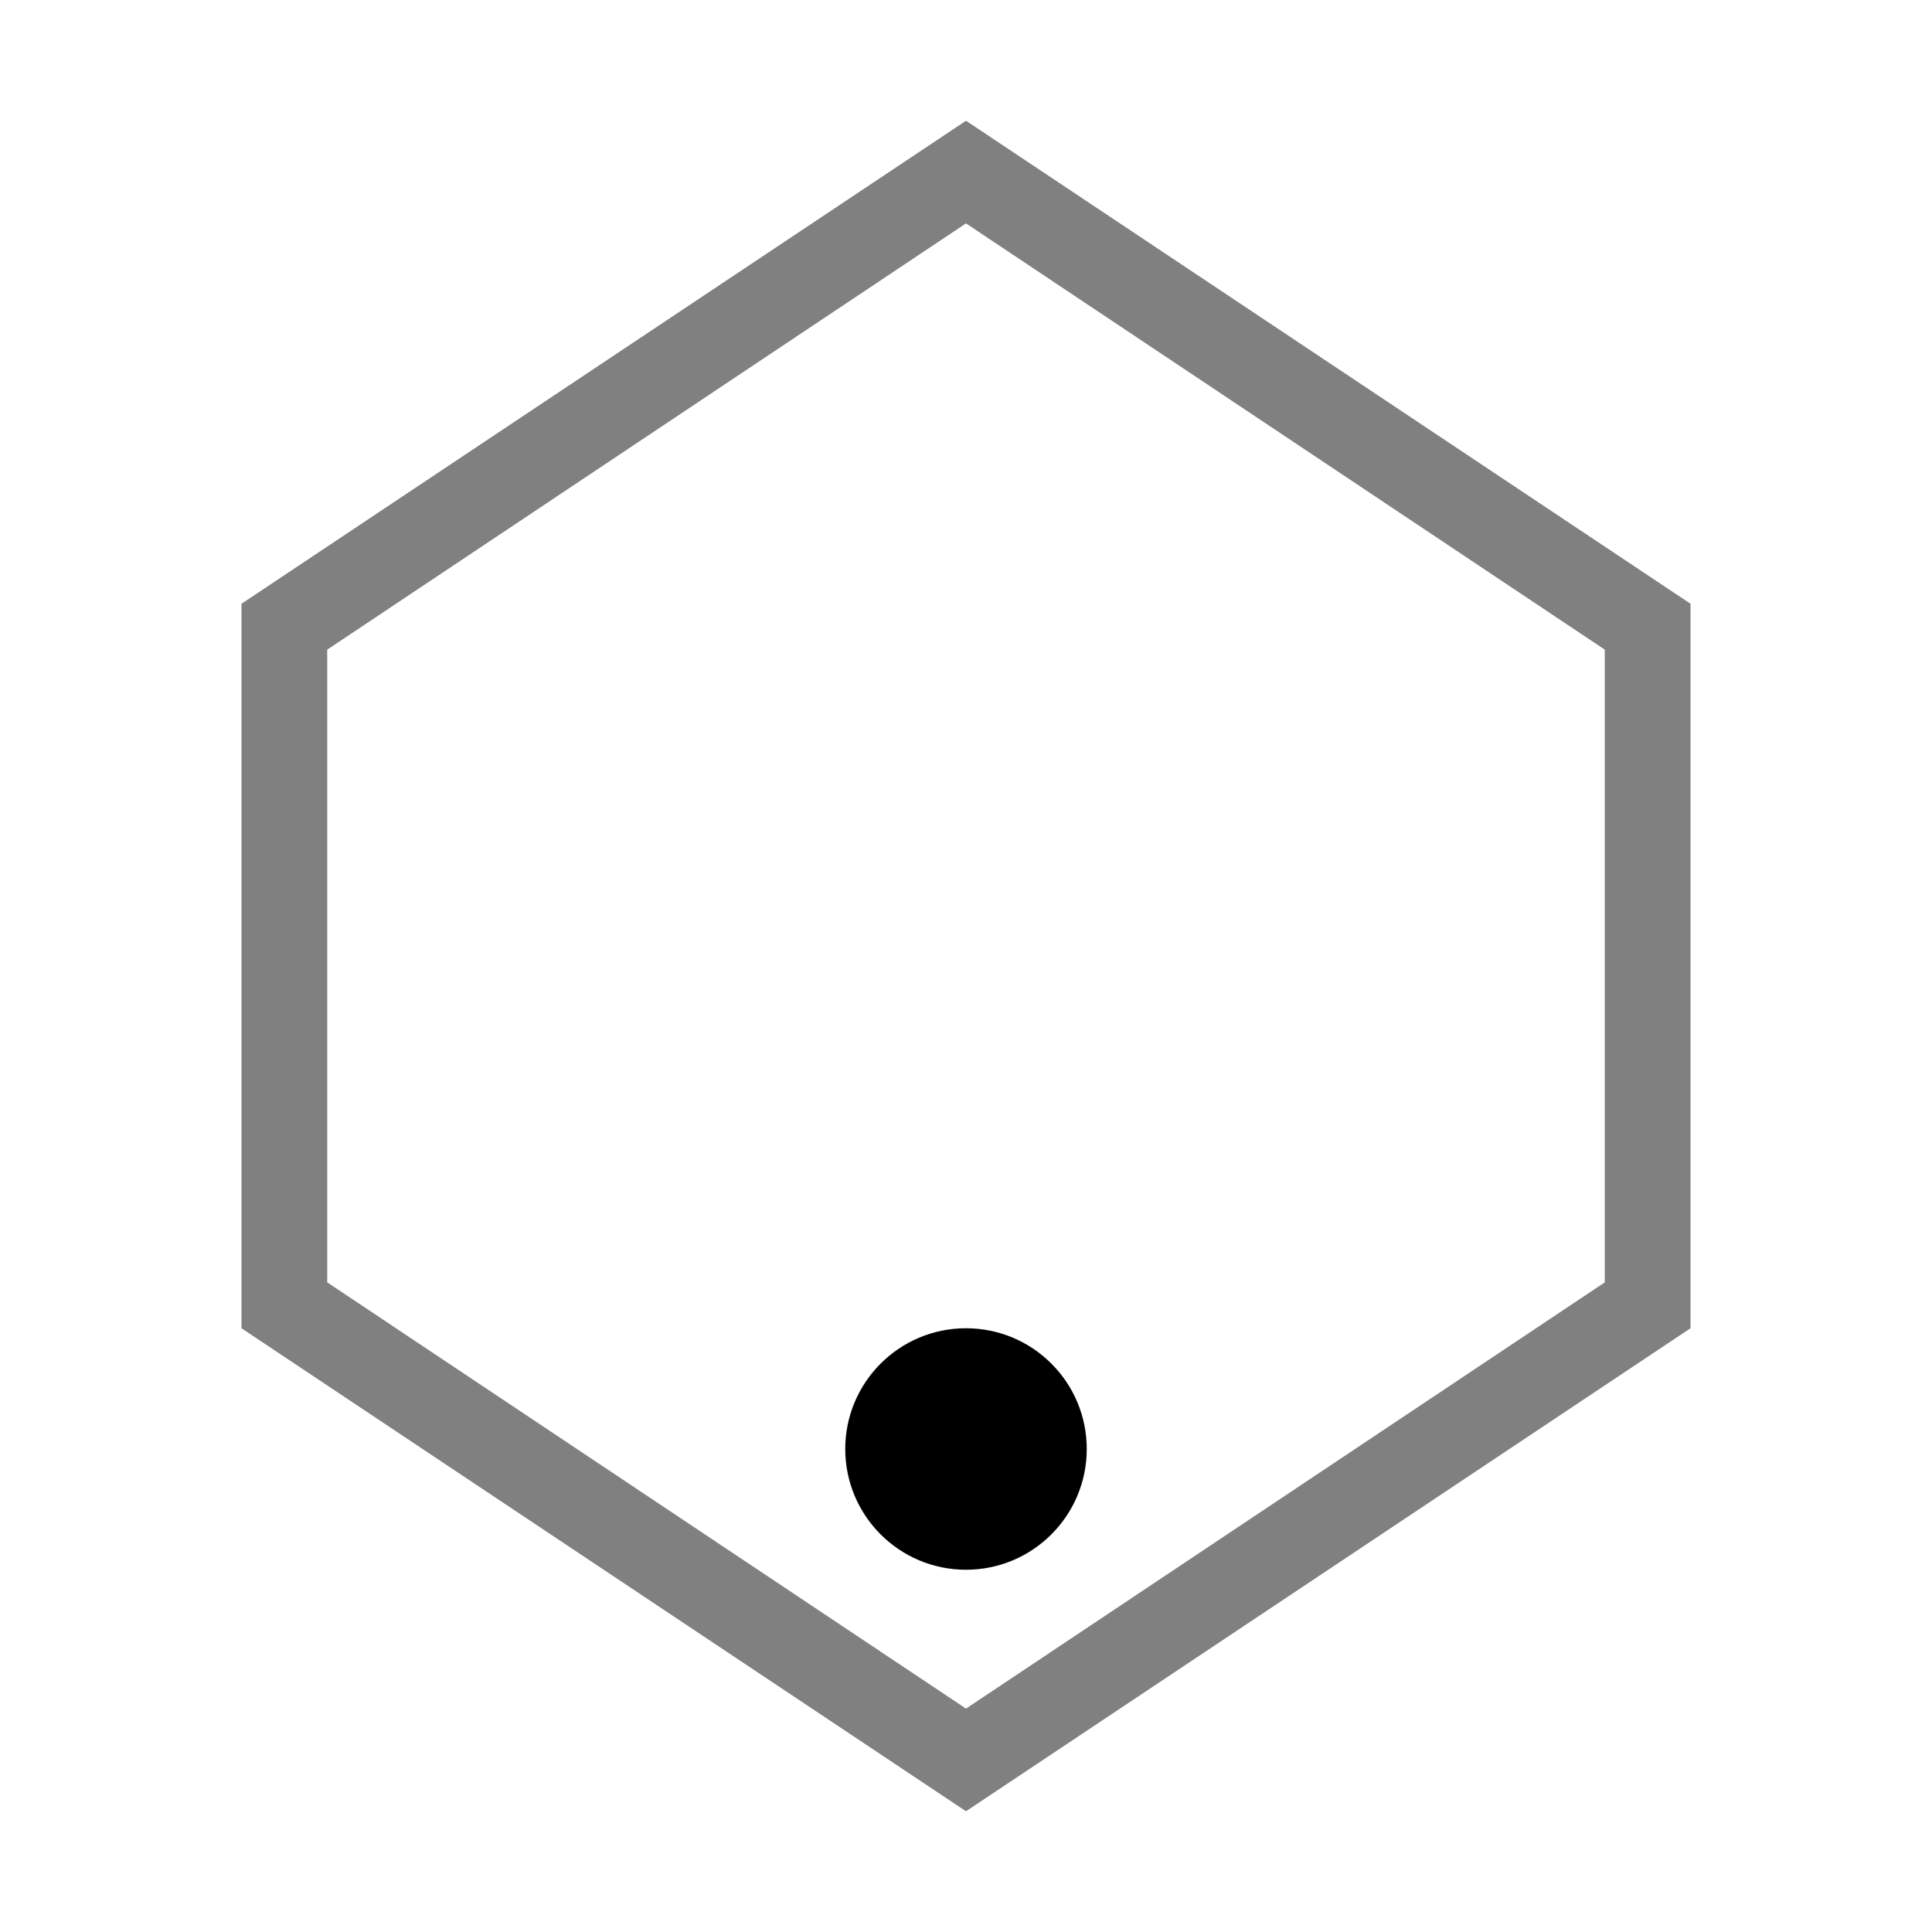
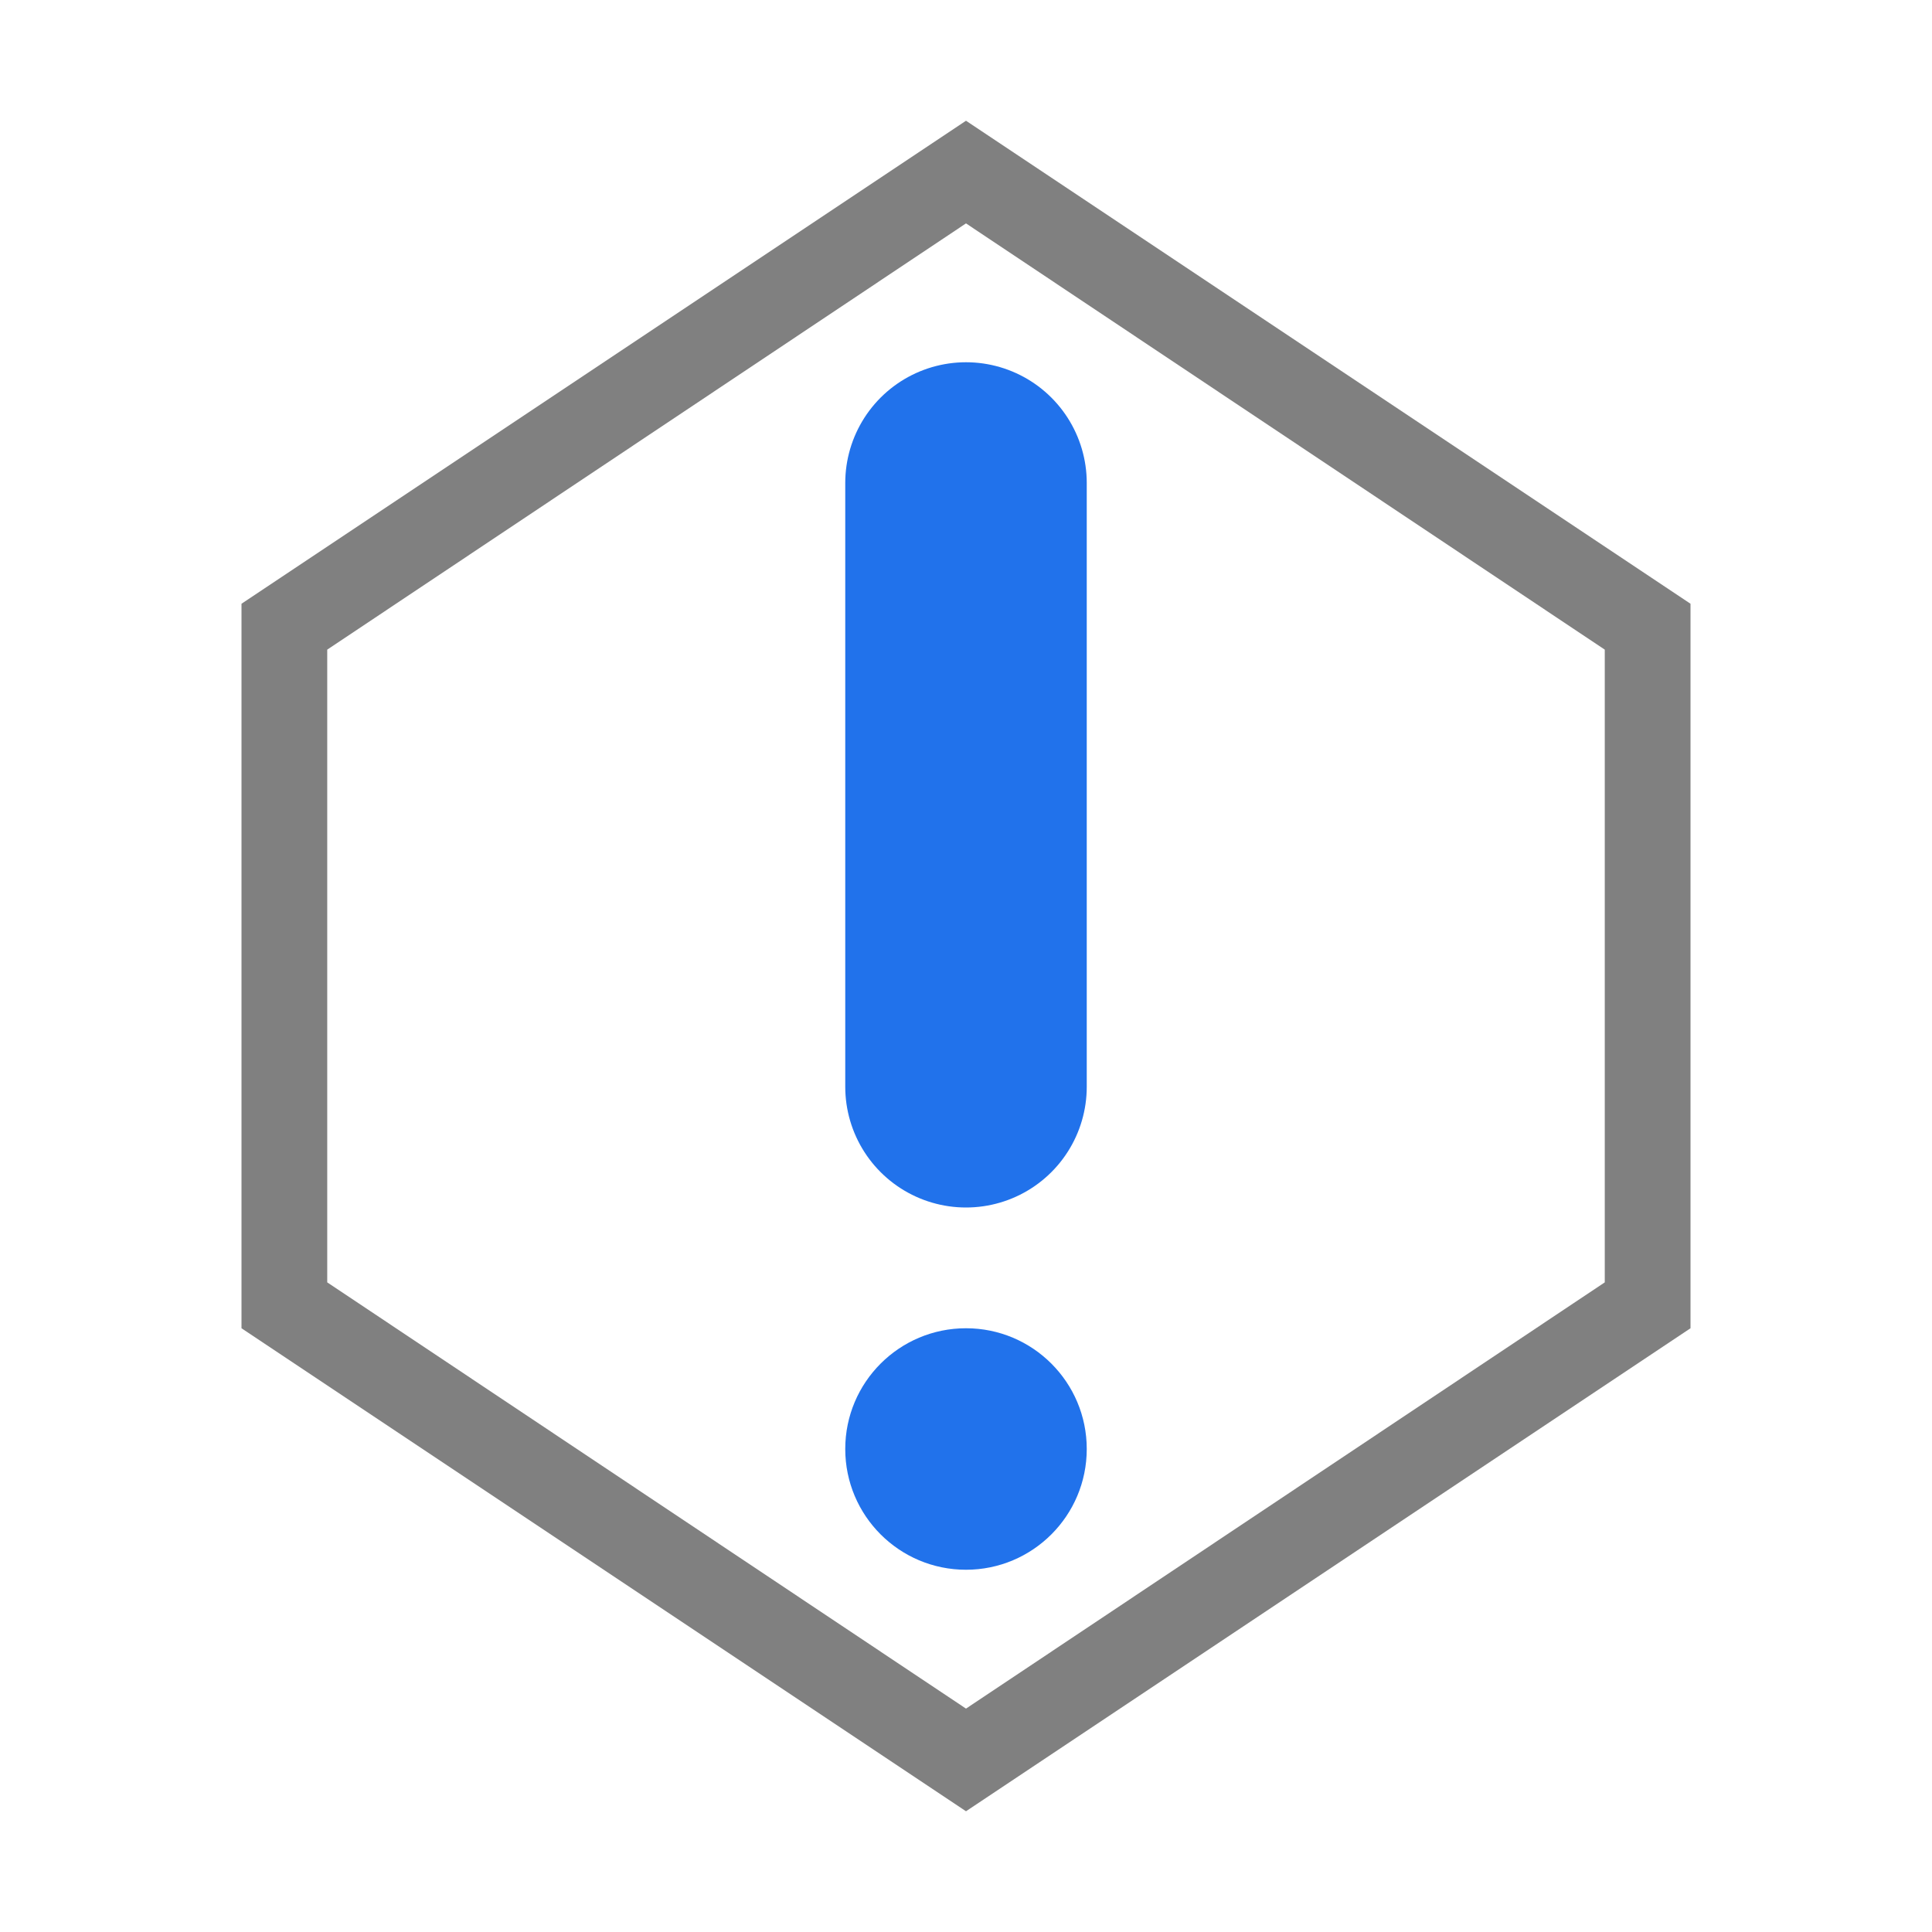
<svg xmlns="http://www.w3.org/2000/svg" version="1.0" id="Layer_1" x="0px" y="0px" viewBox="0 0 16 16" enable-background="new 0 0 16 16" xml:space="preserve">
  <g id="error_tick">
    <path fill="#808080" d="M8,1.85l5.29,3.53V7v3.62L8,14.15l-5.29-3.53V7V5.38L8,1.85 M8,1L2,5v2v4l6,4l6-4V7V5L8,1L8,1z" />
-     <path fill="none" stroke="##003ec9" stroke-linecap="round" stroke-width="2" d="M8 4 L8 9" />
-     <circle fill="##003ec9" cx="8" cy="12" r="1" />
+     <path fill="none" stroke="#2172eb" stroke-linecap="round" stroke-width="2" d="M8 4 L8 9" />
+     <circle fill="#2172eb" cx="8" cy="12" r="1" />
  </g>
</svg>
